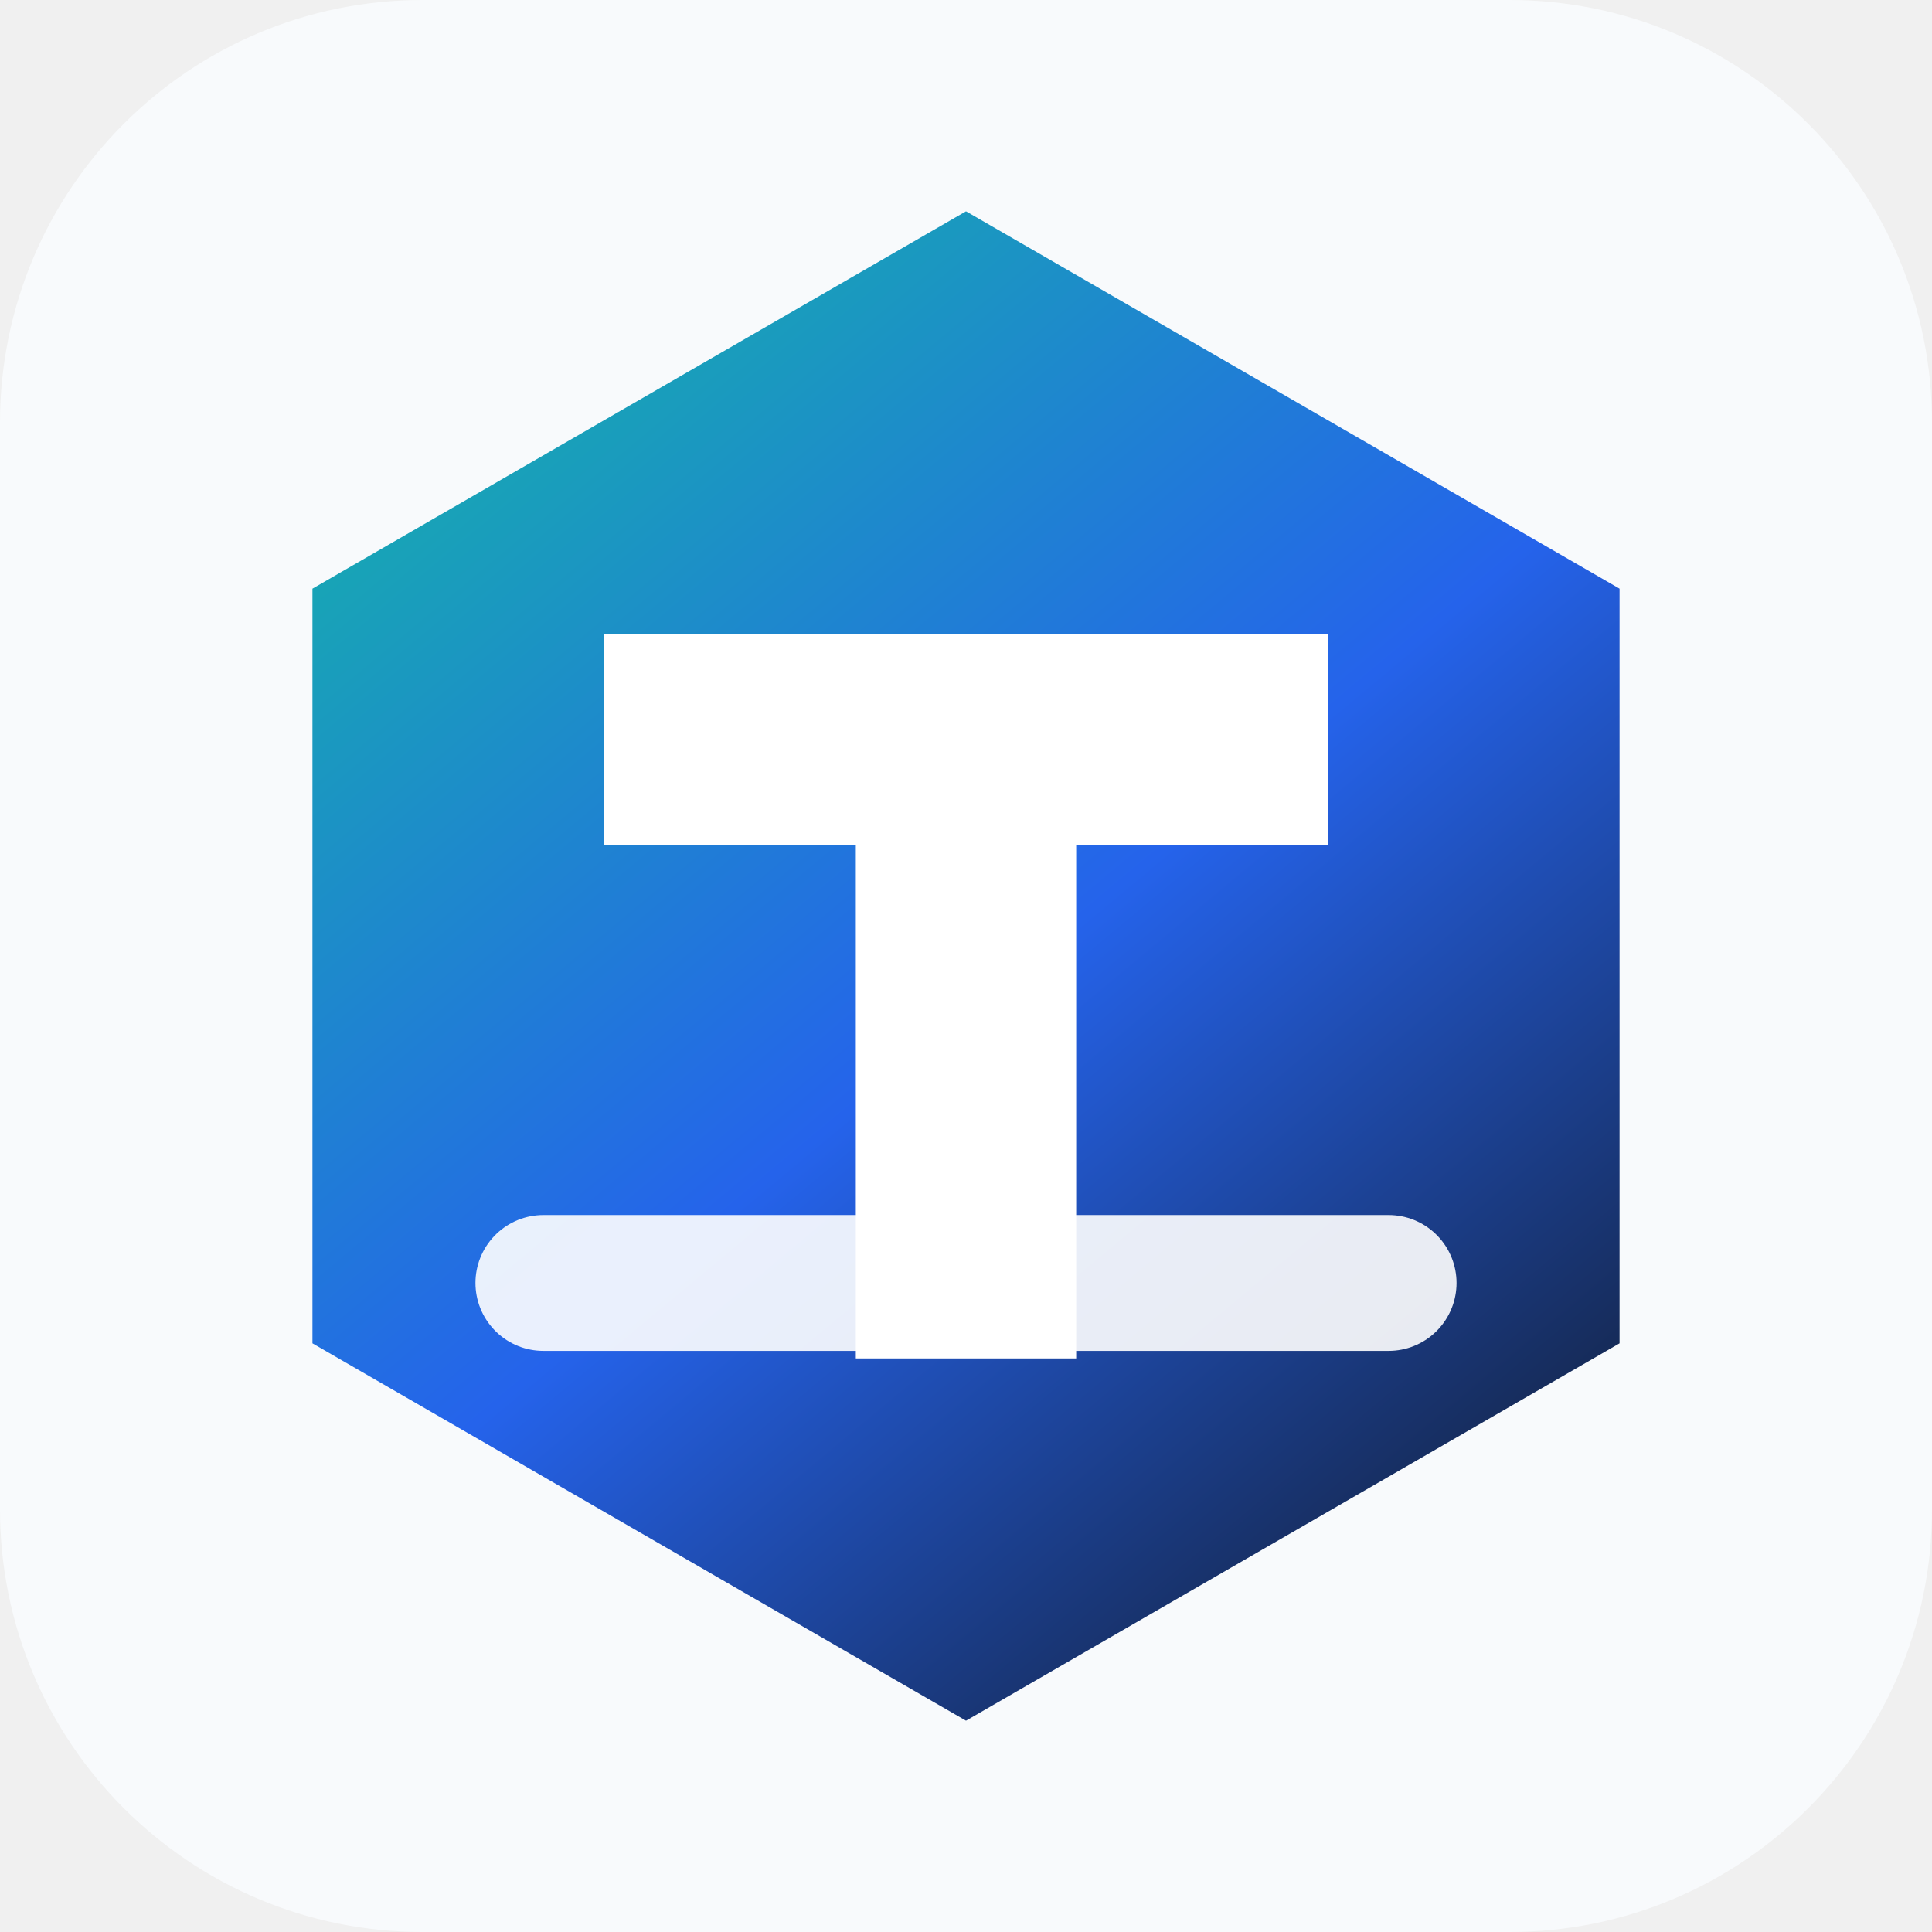
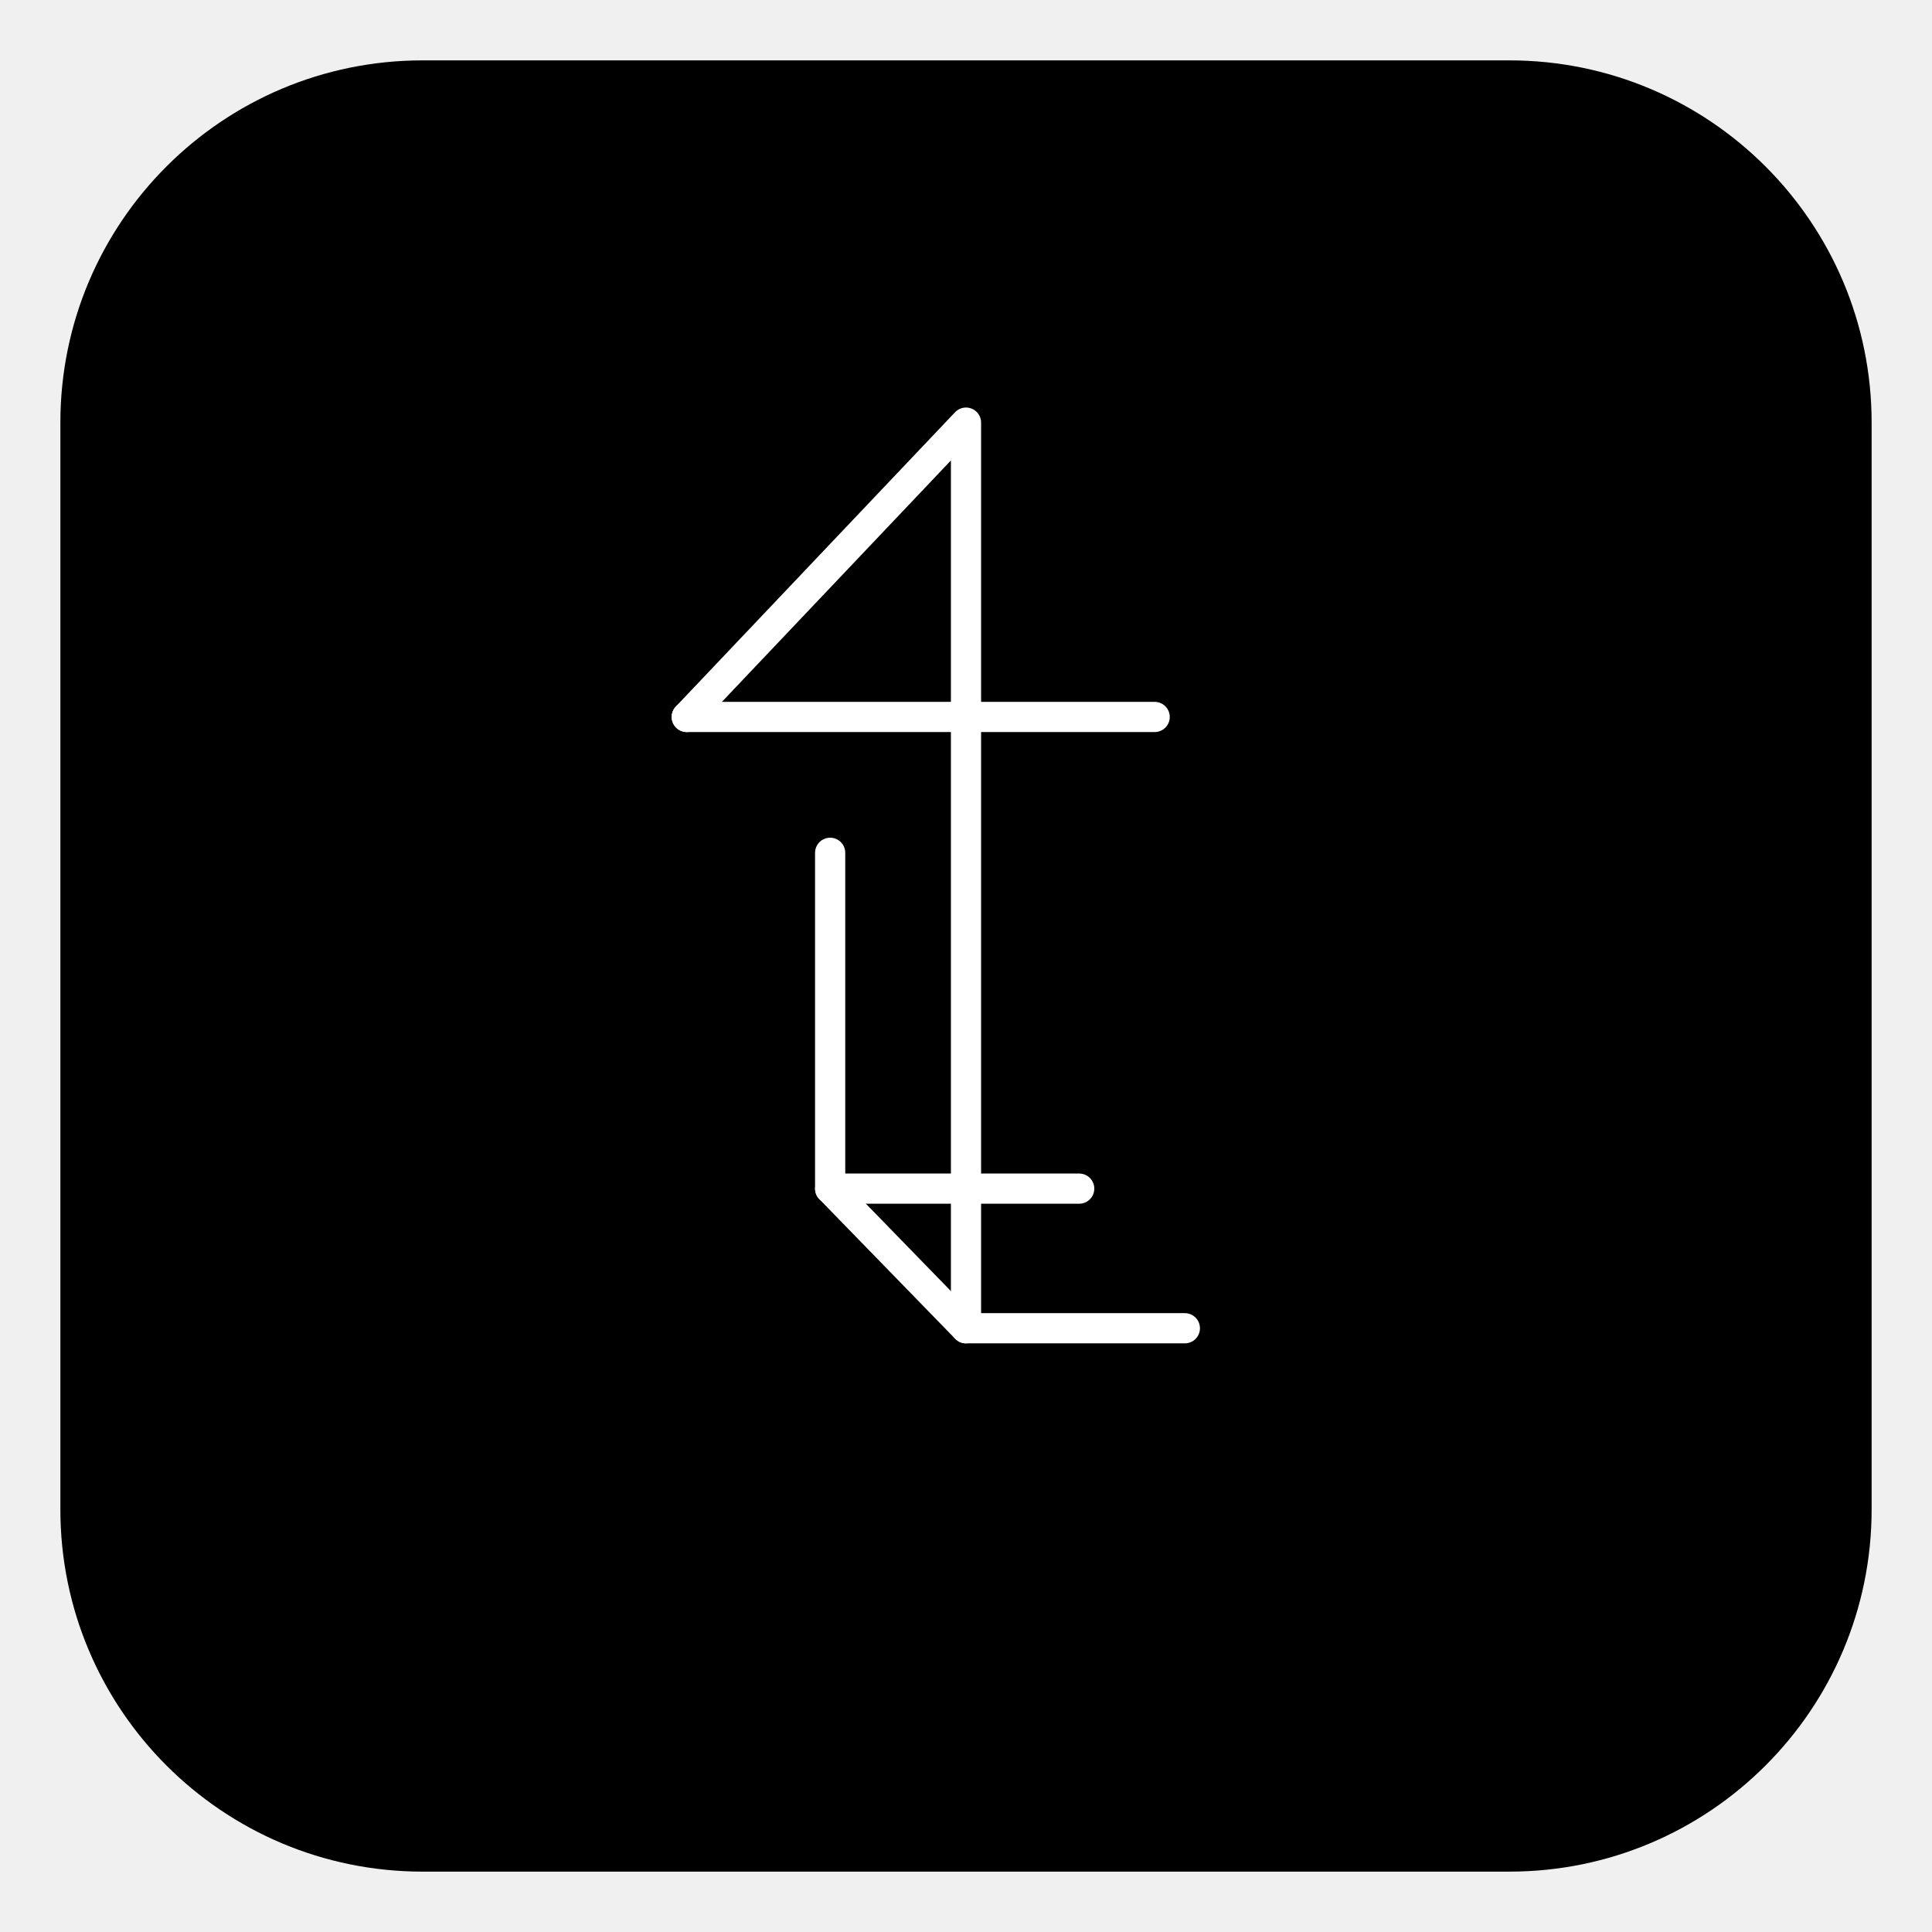
- <svg xmlns="http://www.w3.org/2000/svg" width="256" height="256" viewBox="0 0 64 64" role="img" aria-labelledby="tetap-logo-title">
-   <defs>
-     <linearGradient id="tetap-mark-gradient" x1="12" x2="52" y1="8" y2="56" gradientUnits="userSpaceOnUse">
-       <stop stop-color="#14B8A6" />
-       <stop offset="0.52" stop-color="#2563EB" />
-       <stop offset="1" stop-color="#111827" />
-     </linearGradient>
-   </defs>
-   <rect width="64" height="64" rx="14" fill="#F8FAFC" />
-   <path d="M32 7 53.65 19.5v25L32 57 10.35 44.5v-25L32 7Z" fill="url(#tetap-mark-gradient)" />
-   <path d="M20 21h24v7h-8.35v17h-7.3V28H20v-7Z" fill="#FFFFFF" />
-   <path d="M18 42.5h28" stroke="#FFFFFF" stroke-width="4.5" stroke-linecap="round" opacity="0.9" />
+ <svg xmlns="http://www.w3.org/2000/svg" width="512" height="512" viewBox="0 0 512 512" fill="none">
+   <rect x="16" y="16" width="480" height="480" rx="96" fill="#000000" />
+   <g stroke="#FFFFFF" stroke-width="8" stroke-linecap="round" stroke-linejoin="round">
+     <path d="M182 190 L256 112 L256 352 L314 352" />
+     <path d="M182 190 L306 190" />
+     <path d="M220 226 L220 315 L256 352" />
+     <path d="M220 315 L286 315" />
+   </g>
</svg>
